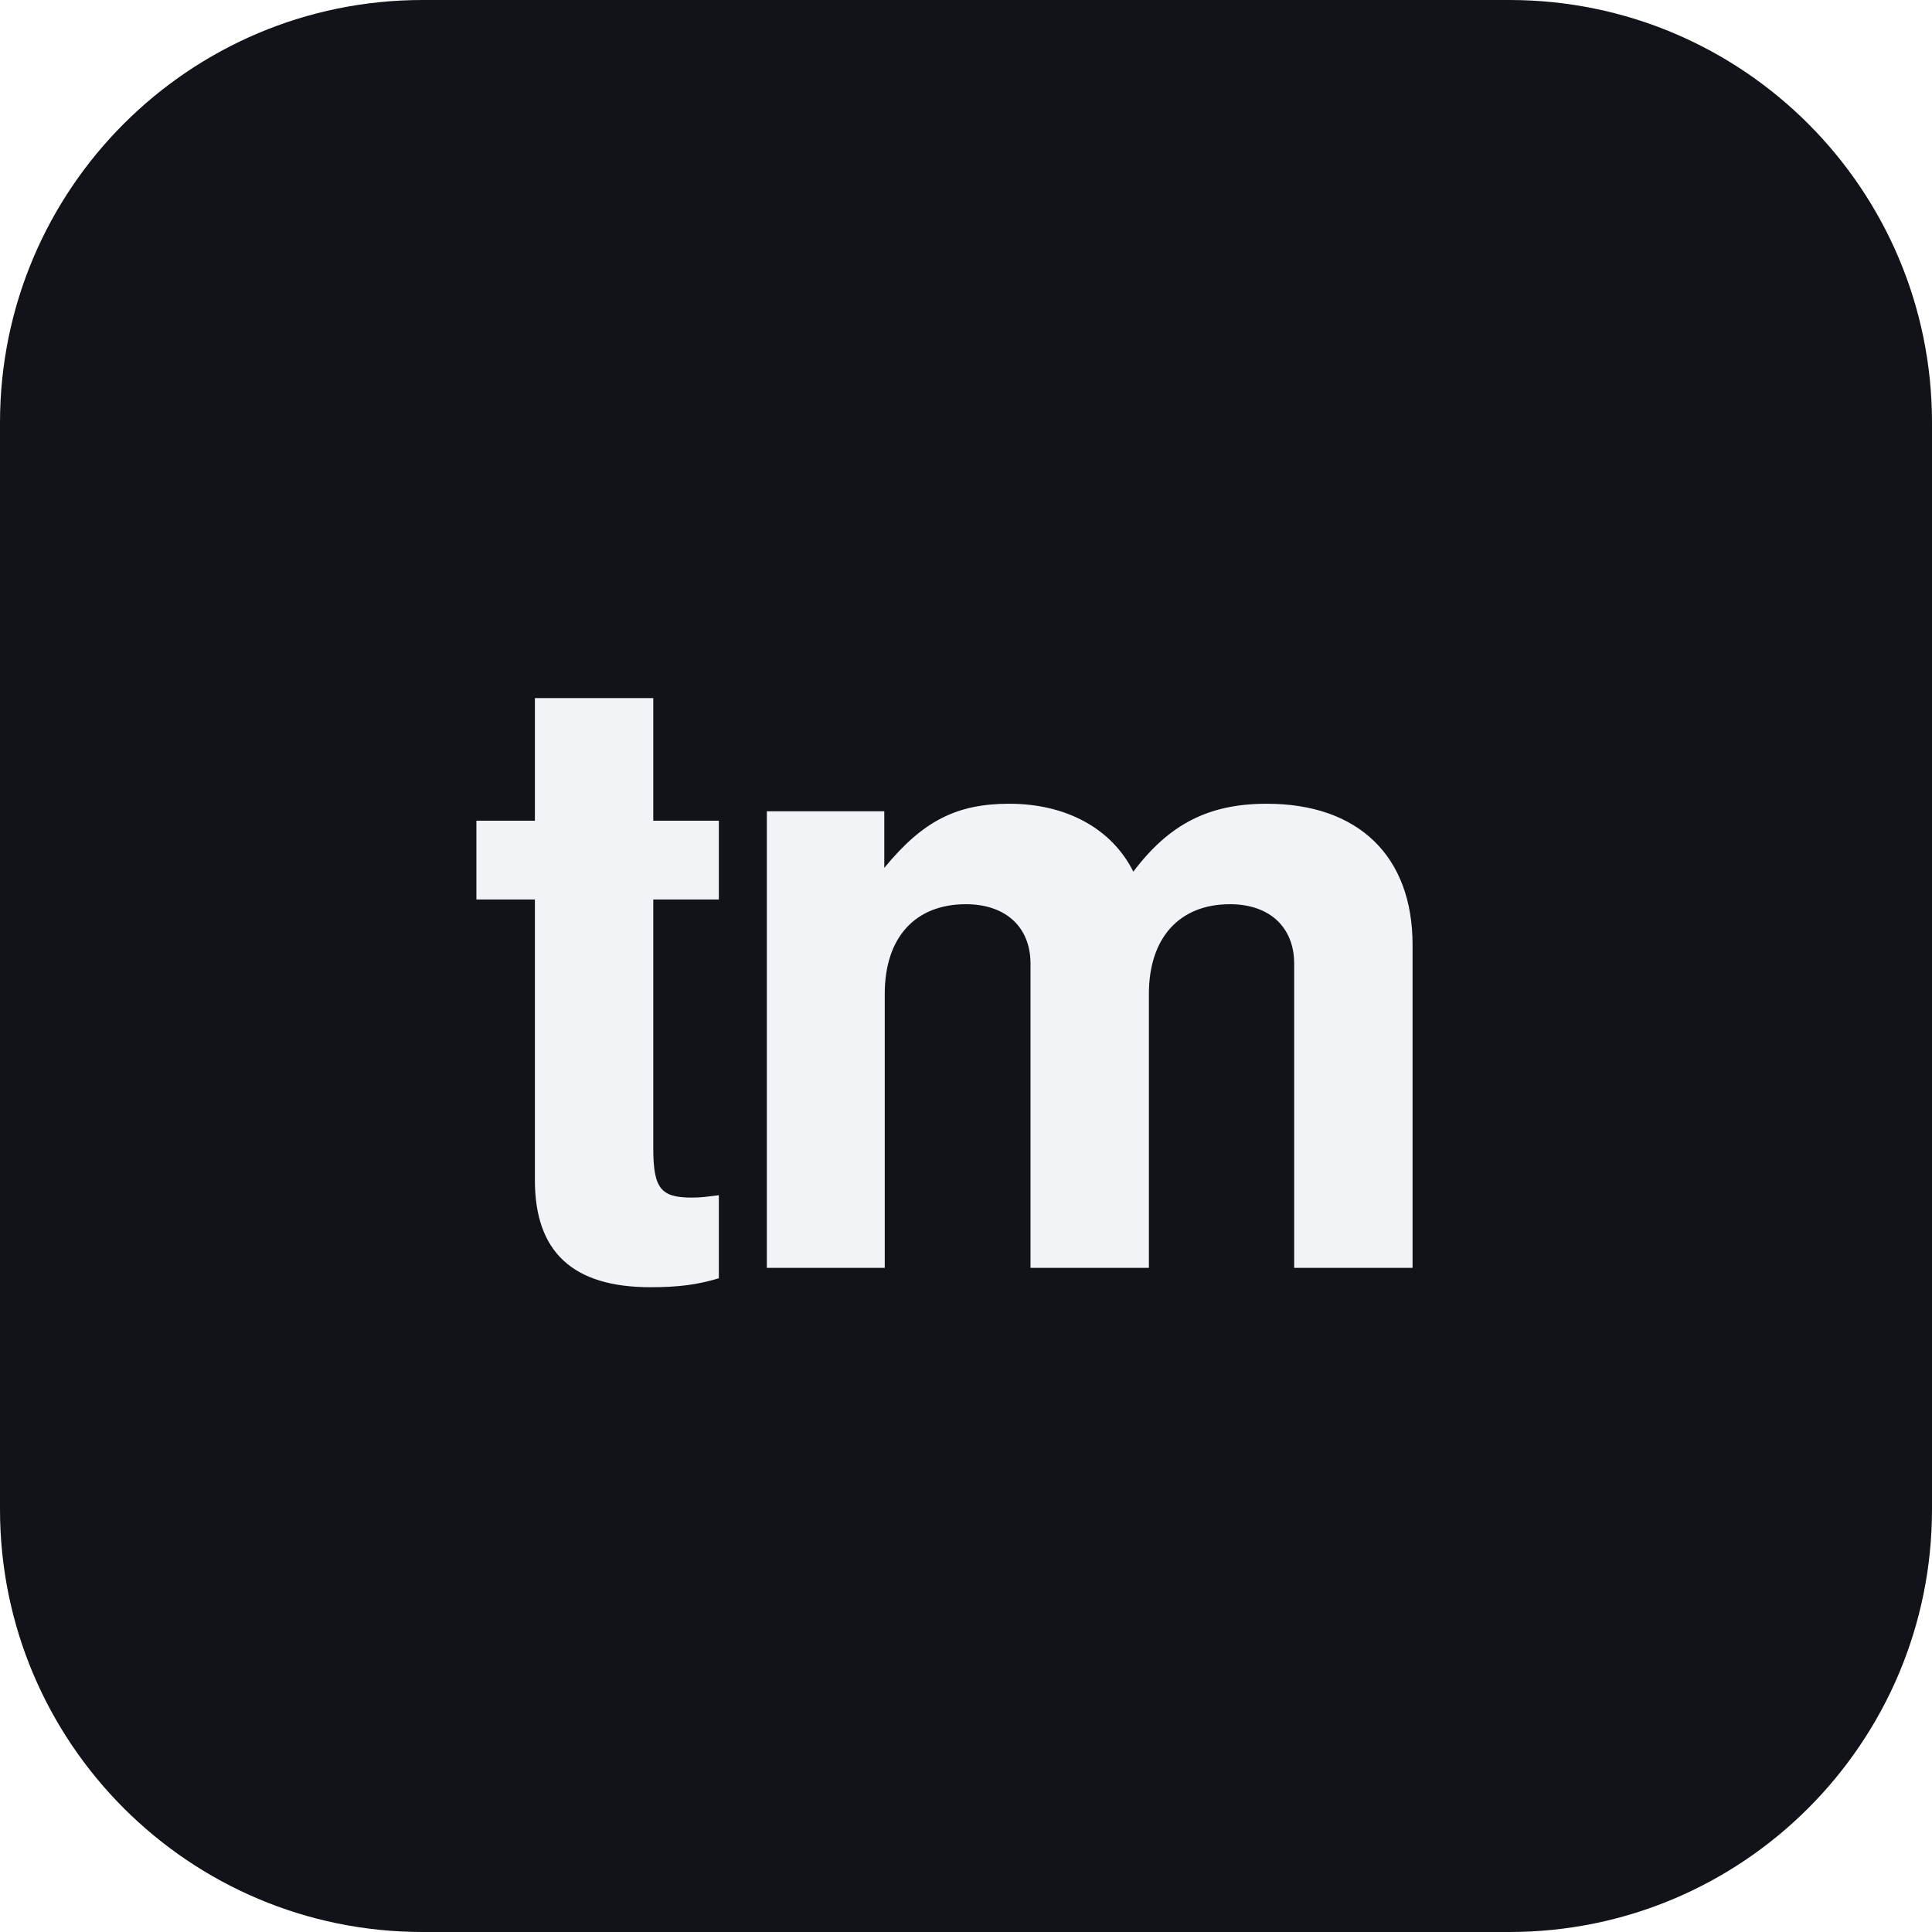
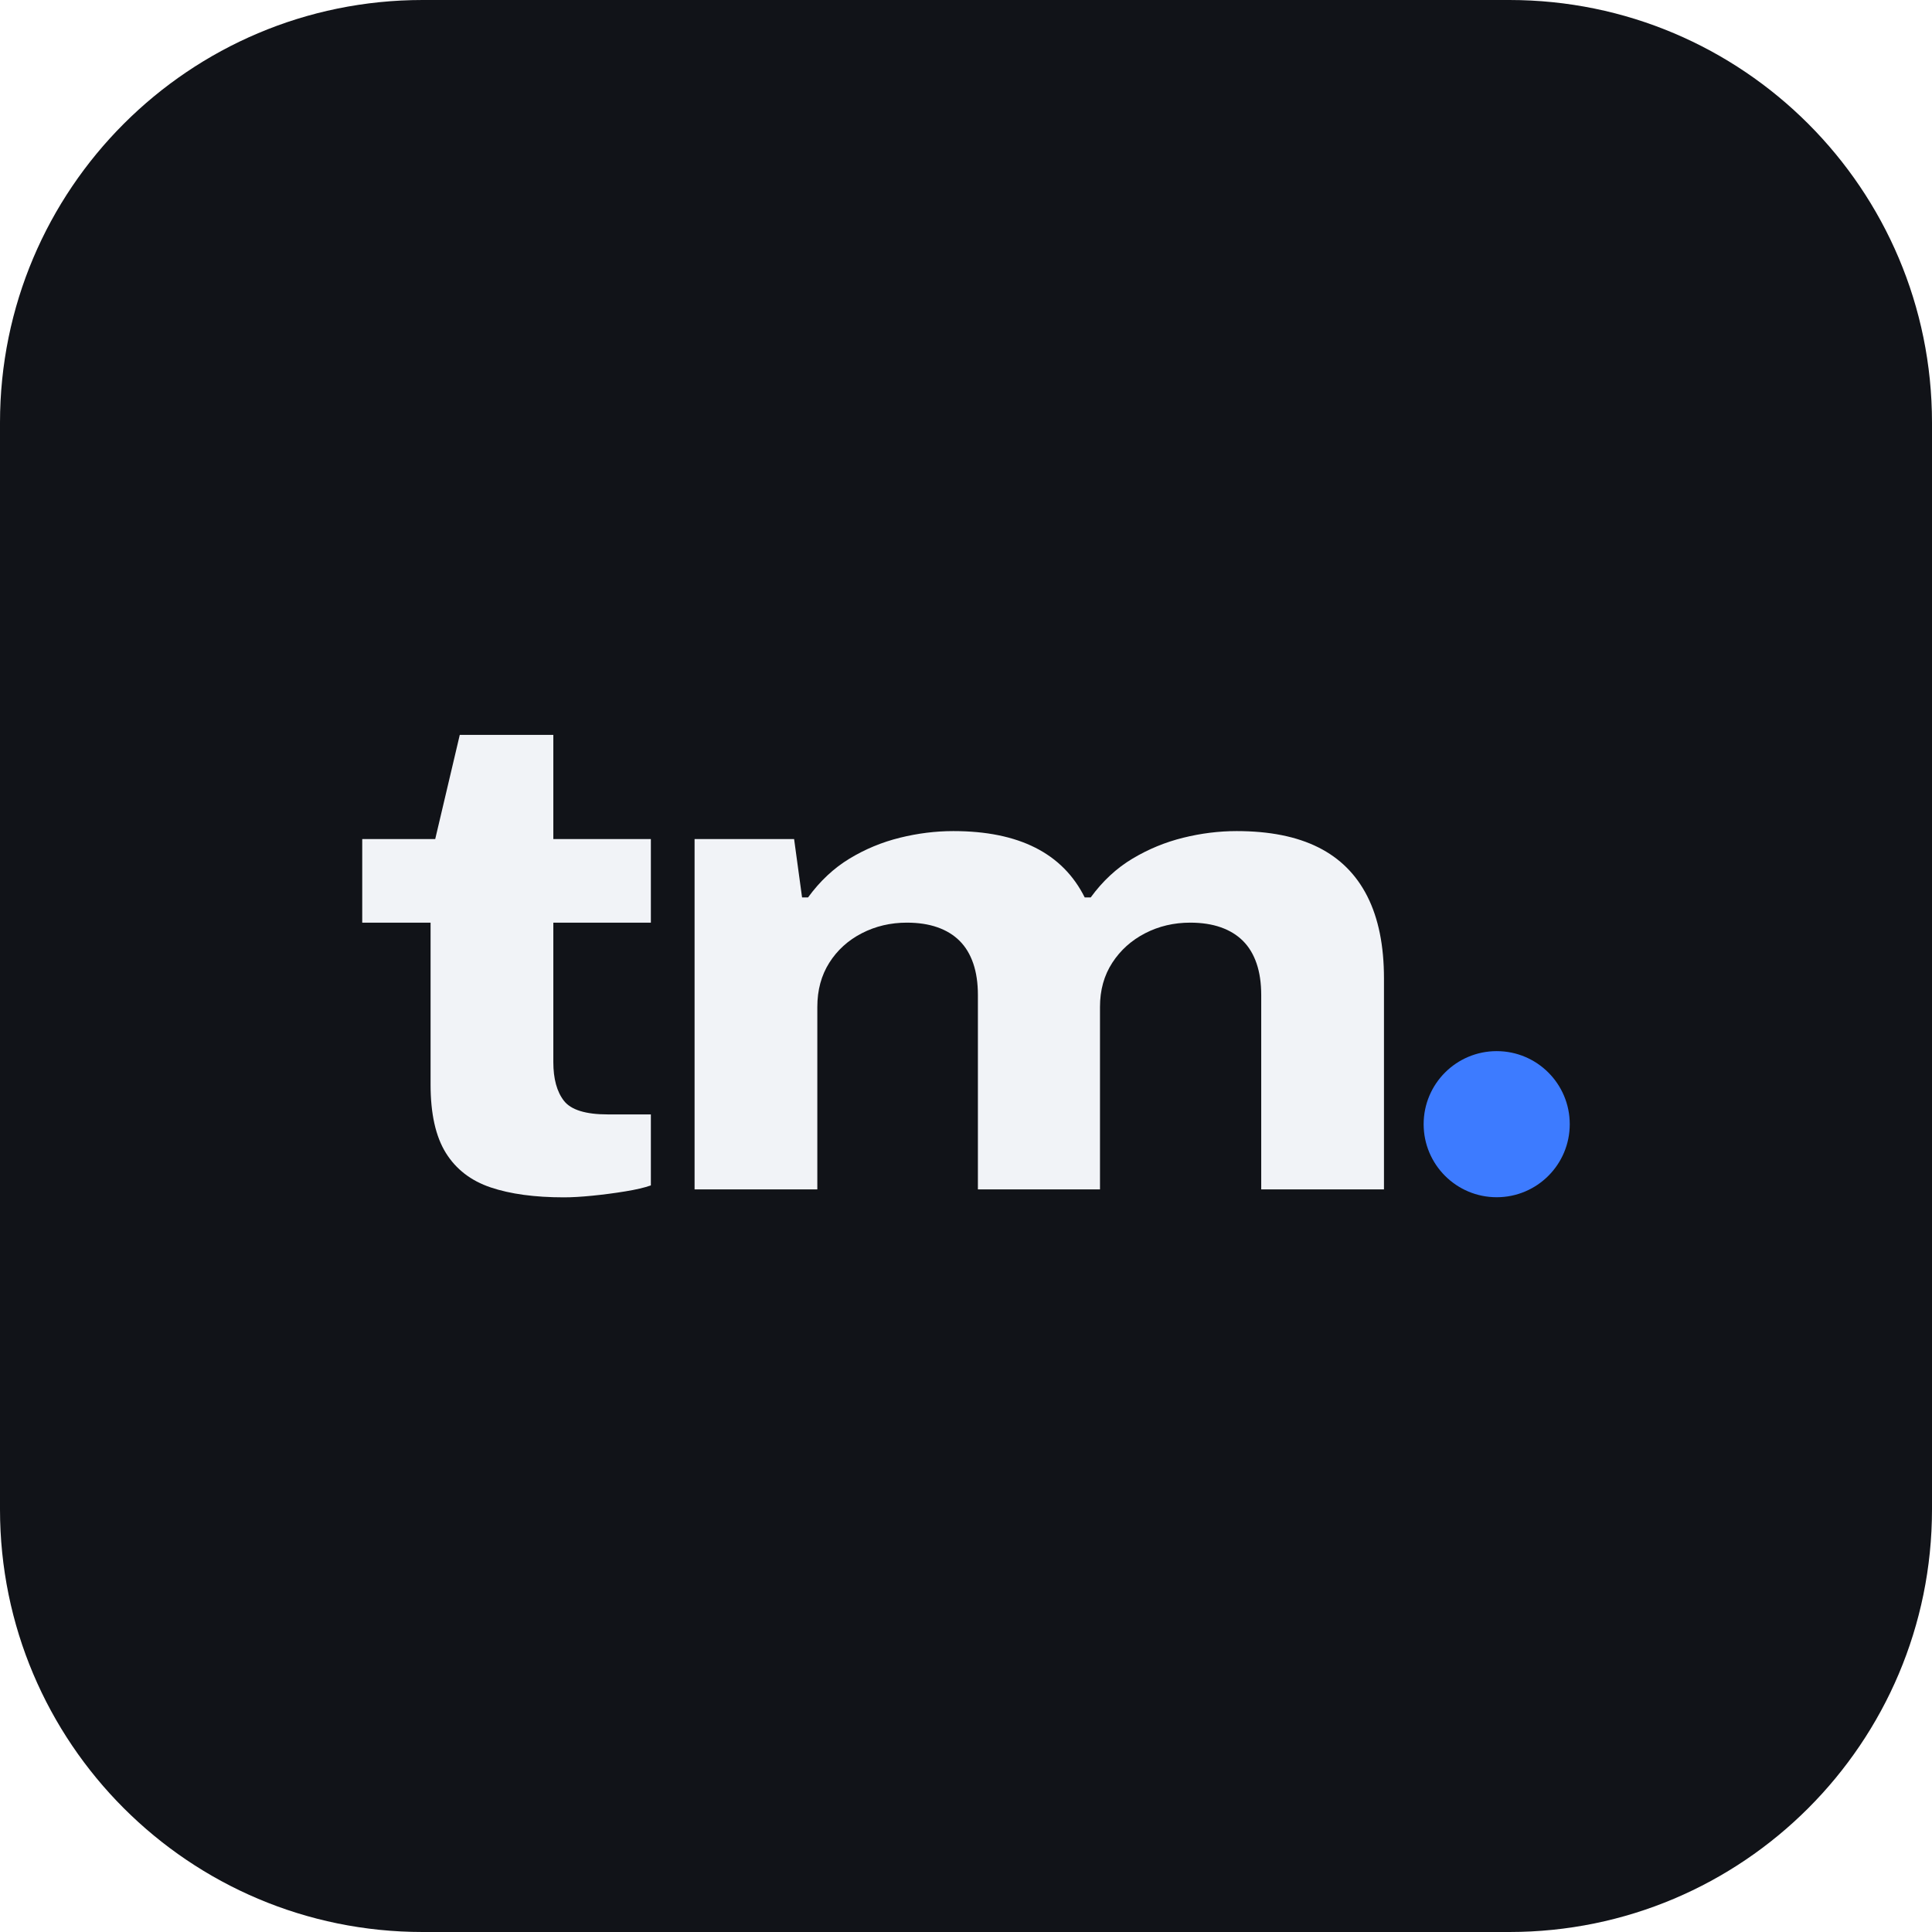
<svg xmlns="http://www.w3.org/2000/svg" viewBox="0 0 64 64">
  <rect width="64" height="64" rx="14" fill="#111318" />
-   <text x="32" y="42" text-anchor="middle" font-family="Helvetica,Arial,sans-serif" font-weight="800" font-size="28" fill="#f1f3f7" letter-spacing="-1">tm</text>
+   <g fill="#f1f3f7">
+     <path transform="translate(11.45 39.40) scale(0.02198 -0.02198)" d="M329 -12Q263 -12 218.5 3.0Q174 18 151.0 55.0Q128 92 128 158V402H25V528H135L172 685H313V528H460V402H313V192Q313 154 329.0 133.5Q345 113 395 113H460V6Q446 1 421.5 -3.0Q397 -7 372.0 -9.5Q347 -12 329 -12Z" />
+     <path transform="translate(21.58 39.40) scale(0.02198 -0.02198)" d="M65 0V528H215L227 440H236Q263 477 298.5 498.5Q334 520 374.5 530.0Q415 540 455 540Q529 540 578.5 515.0Q628 490 653 440H662Q689 477 725.0 498.5Q761 520 801.5 530.0Q842 540 882 540Q956 540 1005.0 515.5Q1054 491 1079.0 441.5Q1104 392 1104 318V0H919V293Q919 320 912.0 340.5Q905 361 891.5 374.5Q878 388 858.0 395.0Q838 402 812 402Q775 402 744.0 386.0Q713 370 694.5 341.5Q676 313 676 275V0H492V293Q492 320 485.0 340.5Q478 361 464.5 374.5Q451 388 431.0 395.0Q411 402 385 402Q348 402 317.0 386.0Q286 370 268.0 341.5Q250 313 250 275V0Z" />
+   </g>
+   <circle cx="49.58" cy="37.24" r="2.42" fill="#3d7bff" />
</svg>
